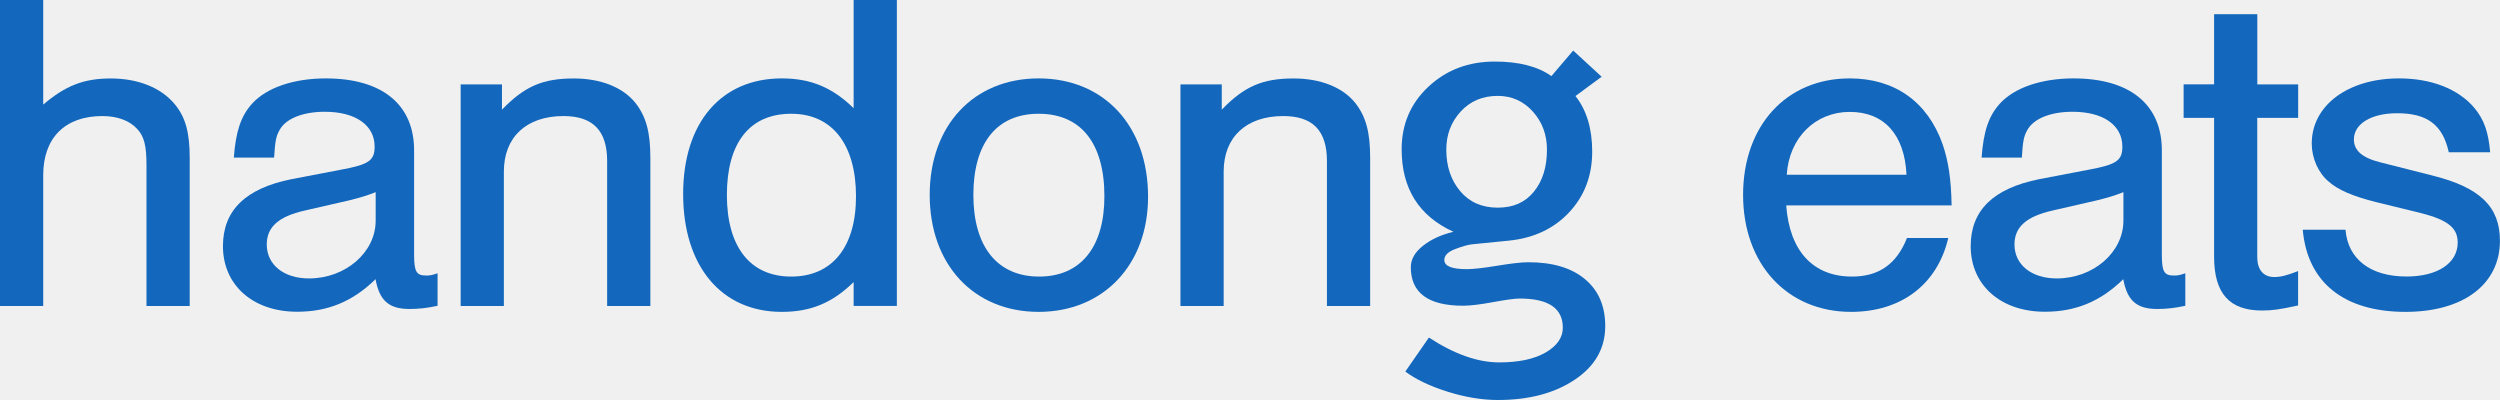
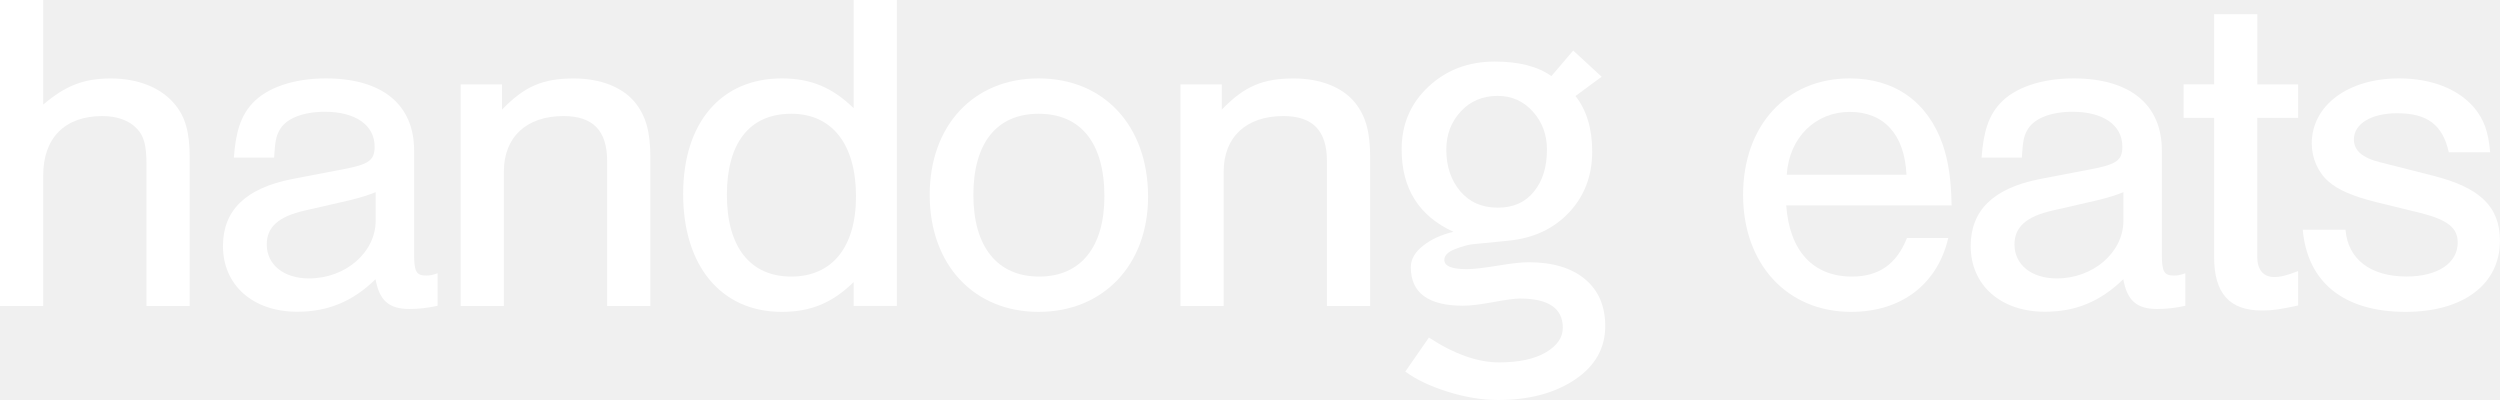
<svg xmlns="http://www.w3.org/2000/svg" width="175" height="28" viewBox="0 0 175 28" fill="none">
-   <g clip-path="url(#clip0_10_433)">
-     <path d="M3.025 7.322C4.572 6.004 5.852 5.492 7.757 5.492C9.662 5.492 11.273 6.134 12.228 7.29C12.986 8.192 13.279 9.281 13.279 11.048V21.418H10.254V11.527C10.254 10.209 10.089 9.537 9.598 9.021C9.07 8.443 8.216 8.124 7.165 8.124C4.535 8.124 3.025 9.667 3.025 12.267V21.418H0V0H3.025V7.322Z" fill="#1368BD" />
-     <path d="M16.368 11.043C16.502 9.214 16.86 8.12 17.649 7.254C18.668 6.129 20.573 5.488 22.808 5.488C26.751 5.488 28.987 7.317 28.987 10.527V17.813C28.987 19.033 29.152 19.288 29.84 19.288C30.102 19.288 30.267 19.257 30.63 19.127V21.405C29.905 21.566 29.28 21.629 28.656 21.629C27.21 21.629 26.554 21.019 26.288 19.544C24.677 21.118 22.937 21.822 20.798 21.822C17.709 21.822 15.606 19.961 15.606 17.23C15.606 14.729 17.186 13.186 20.408 12.541L23.924 11.868C25.829 11.514 26.224 11.227 26.224 10.263C26.224 8.752 24.874 7.824 22.74 7.824C21.193 7.824 19.976 8.304 19.549 9.142C19.32 9.559 19.256 9.913 19.187 11.034H16.359L16.368 11.043ZM26.297 13.451C25.737 13.675 25.214 13.836 24.424 14.029L21.335 14.738C19.494 15.155 18.673 15.894 18.673 17.114C18.673 18.526 19.857 19.49 21.629 19.49C24.195 19.49 26.297 17.661 26.297 15.446V13.455V13.451Z" fill="#1368BD" />
-     <path d="M35.138 5.909V7.676C36.717 6.039 37.997 5.492 40.169 5.492C42.041 5.492 43.588 6.102 44.474 7.196C45.231 8.16 45.525 9.25 45.525 11.048V21.418H42.5V11.272C42.5 9.151 41.513 8.124 39.443 8.124C36.845 8.124 35.271 9.599 35.271 12.011V21.418H32.246V5.909H35.138Z" fill="#1368BD" />
-     <path d="M62.78 21.414H59.755V19.746C58.245 21.221 56.73 21.831 54.724 21.831C50.483 21.831 47.82 18.62 47.82 13.581C47.82 8.541 50.515 5.488 54.724 5.488C56.762 5.488 58.272 6.129 59.755 7.573V0H62.78V21.414ZM50.882 13.644C50.882 17.302 52.525 19.36 55.385 19.36C58.245 19.36 59.92 17.307 59.92 13.742C59.92 10.178 58.309 7.963 55.385 7.963C52.461 7.963 50.882 10.016 50.882 13.648V13.644Z" fill="#1368BD" />
-     <path d="M80.365 13.774C80.365 18.526 77.243 21.831 72.704 21.831C68.164 21.831 65.079 18.522 65.079 13.644C65.079 8.765 68.168 5.488 72.704 5.488C77.239 5.488 80.365 8.761 80.365 13.774ZM68.136 13.644C68.136 17.271 69.812 19.36 72.74 19.36C75.669 19.36 77.308 17.275 77.308 13.742C77.308 10.016 75.664 7.963 72.704 7.963C69.743 7.963 68.136 10.048 68.136 13.648V13.644Z" fill="#1368BD" />
-     <path d="M85.524 5.909V7.676C87.103 6.039 88.384 5.492 90.555 5.492C92.427 5.492 93.974 6.102 94.86 7.196C95.618 8.16 95.911 9.25 95.911 11.048V21.418H92.886V11.272C92.886 9.151 91.9 8.124 89.829 8.124C87.231 8.124 85.657 9.599 85.657 12.011V21.418H82.632V5.909H85.524Z" fill="#1368BD" />
-     <path d="M98.372 26.009L100.024 23.628C101.801 24.79 103.439 25.368 104.936 25.368C106.317 25.368 107.405 25.135 108.204 24.669C109.003 24.202 109.397 23.624 109.397 22.938C109.397 21.579 108.392 20.898 106.382 20.898C106.037 20.898 105.418 20.983 104.518 21.149C103.618 21.315 102.916 21.4 102.416 21.4C99.978 21.4 98.757 20.503 98.757 18.706C98.757 18.15 99.042 17.652 99.616 17.199C100.19 16.746 100.896 16.428 101.741 16.226C99.322 15.119 98.115 13.195 98.115 10.456C98.115 8.698 98.739 7.237 99.992 6.066C101.245 4.896 102.792 4.309 104.633 4.309C106.322 4.309 107.644 4.649 108.599 5.327L110.123 3.538L112.115 5.371L110.283 6.721C111.064 7.712 111.454 9.008 111.454 10.608C111.454 12.303 110.912 13.724 109.833 14.872C108.755 16.02 107.336 16.679 105.578 16.849L103.058 17.1C102.76 17.132 102.356 17.244 101.856 17.437C101.351 17.63 101.103 17.885 101.103 18.199C101.103 18.629 101.626 18.84 102.677 18.84C103.136 18.84 103.852 18.759 104.826 18.598C105.799 18.436 106.519 18.356 106.992 18.356C108.681 18.356 110.003 18.75 110.949 19.54C111.894 20.329 112.367 21.423 112.367 22.826C112.367 24.373 111.66 25.624 110.242 26.574C108.824 27.525 107.029 28 104.858 28C103.747 28 102.572 27.807 101.342 27.422C100.111 27.036 99.12 26.565 98.372 26.009ZM104.839 6.712C103.779 6.712 102.916 7.08 102.246 7.81C101.576 8.541 101.241 9.429 101.241 10.474C101.241 11.644 101.567 12.612 102.214 13.383C102.861 14.15 103.738 14.536 104.839 14.536C105.941 14.536 106.767 14.164 107.373 13.415C107.984 12.666 108.287 11.689 108.287 10.474C108.287 9.429 107.956 8.541 107.3 7.81C106.643 7.08 105.822 6.712 104.835 6.712H104.839Z" fill="#1368BD" />
-     <path d="M125.036 14.383C125.266 17.562 126.909 19.36 129.64 19.36C131.513 19.36 132.761 18.495 133.487 16.661H136.378C135.621 19.903 133.092 21.831 129.576 21.831C125.105 21.831 122.016 18.49 122.016 13.644C122.016 8.797 125.041 5.488 129.479 5.488C132.633 5.488 134.937 7.124 135.988 10.111C136.383 11.267 136.58 12.518 136.613 14.379H125.041L125.036 14.383ZM133.455 12.231C133.321 9.407 131.876 7.833 129.479 7.833C127.083 7.833 125.238 9.631 125.073 12.231H133.455Z" fill="#1368BD" />
-     <path d="M138.71 11.043C138.843 9.214 139.201 8.12 139.991 7.254C141.01 6.129 142.915 5.488 145.15 5.488C149.093 5.488 151.329 7.317 151.329 10.527V17.813C151.329 19.033 151.494 19.288 152.182 19.288C152.444 19.288 152.609 19.257 152.972 19.127V21.405C152.247 21.566 151.622 21.629 150.998 21.629C149.552 21.629 148.896 21.019 148.63 19.544C147.018 21.118 145.279 21.822 143.14 21.822C140.051 21.822 137.948 19.961 137.948 17.23C137.948 14.729 139.527 13.186 142.75 12.541L146.266 11.868C148.171 11.514 148.565 11.227 148.565 10.263C148.565 8.752 147.216 7.824 145.081 7.824C143.534 7.824 142.323 8.304 141.891 9.142C141.662 9.559 141.597 9.913 141.529 11.034H138.701L138.71 11.043ZM148.639 13.451C148.079 13.675 147.555 13.836 146.766 14.029L143.677 14.738C141.836 15.155 141.014 15.894 141.014 17.114C141.014 18.526 142.199 19.49 143.971 19.49C146.536 19.49 148.639 17.661 148.639 15.446V13.455V13.451Z" fill="#1368BD" />
-     <path d="M160.867 8.25H158.007V17.979C158.007 18.876 158.434 19.392 159.192 19.392C159.618 19.392 160.045 19.297 160.867 18.974V21.382C159.554 21.669 159.058 21.736 158.338 21.736C156.07 21.736 154.987 20.548 154.987 17.979V8.25H152.853V5.905H154.987V0.995H158.012V5.909H160.872V8.254L160.867 8.25Z" fill="#1368BD" />
-     <path d="M171.415 10.658C170.988 8.73 169.905 7.927 167.798 7.927C165.99 7.927 164.773 8.667 164.773 9.756C164.773 10.527 165.333 11.039 166.614 11.361L170.295 12.294C173.614 13.128 174.995 14.477 174.995 16.854C174.995 19.903 172.43 21.831 168.39 21.831C164.085 21.831 161.519 19.777 161.193 16.083H164.186C164.351 18.136 165.925 19.356 168.459 19.356C170.63 19.356 172.039 18.423 172.039 16.979C172.039 15.953 171.351 15.406 169.51 14.926L166.357 14.155C164.681 13.738 163.662 13.289 163.006 12.711C162.281 12.101 161.822 11.075 161.822 10.048C161.822 7.384 164.351 5.488 167.936 5.488C170.203 5.488 172.076 6.228 173.196 7.541C173.885 8.375 174.183 9.209 174.312 10.658H171.42H171.415Z" fill="#1368BD" />
+   <g clip-path="url(#clip0_6_3)">
+     <path d="M3.025 7.322C4.572 6.004 5.852 5.492 7.757 5.492C9.662 5.492 11.273 6.134 12.228 7.29C12.986 8.192 13.279 9.281 13.279 11.048V21.418H10.254V11.527C10.254 10.209 10.089 9.537 9.598 9.021C9.07 8.443 8.216 8.124 7.165 8.124C4.535 8.124 3.025 9.667 3.025 12.267V21.418H0V0H3.025V7.322Z" fill="white" />
+     <path d="M16.369 11.043C16.502 9.214 16.86 8.12 17.649 7.254C18.668 6.129 20.573 5.488 22.808 5.488C26.752 5.488 28.987 7.317 28.987 10.527V17.813C28.987 19.033 29.152 19.288 29.841 19.288C30.102 19.288 30.268 19.257 30.63 19.127V21.405C29.905 21.566 29.281 21.629 28.656 21.629C27.21 21.629 26.554 21.019 26.288 19.544C24.677 21.118 22.937 21.822 20.798 21.822C17.709 21.822 15.607 19.961 15.607 17.23C15.607 14.729 17.186 13.186 20.408 12.541L23.924 11.868C25.829 11.514 26.224 11.227 26.224 10.263C26.224 8.752 24.874 7.824 22.74 7.824C21.193 7.824 19.976 8.304 19.549 9.142C19.32 9.559 19.256 9.913 19.187 11.034H16.359L16.369 11.043ZM26.297 13.451C25.737 13.675 25.214 13.836 24.424 14.029L21.335 14.738C19.494 15.155 18.673 15.894 18.673 17.114C18.673 18.526 19.857 19.49 21.629 19.49C24.195 19.49 26.297 17.661 26.297 15.446V13.455V13.451Z" fill="white" />
+     <path d="M35.138 5.909V7.676C36.717 6.039 37.997 5.492 40.169 5.492C42.041 5.492 43.588 6.102 44.474 7.196C45.231 8.16 45.525 9.25 45.525 11.048V21.418H42.5V11.272C42.5 9.151 41.514 8.124 39.443 8.124C36.845 8.124 35.271 9.599 35.271 12.011V21.418H32.246V5.909H35.138Z" fill="white" />
+     <path d="M62.78 21.414H59.755V19.746C58.245 21.221 56.73 21.831 54.724 21.831C50.483 21.831 47.82 18.62 47.82 13.581C47.82 8.541 50.515 5.488 54.724 5.488C56.762 5.488 58.272 6.129 59.755 7.573V0H62.78V21.414ZM50.882 13.644C50.882 17.302 52.525 19.36 55.385 19.36C58.245 19.36 59.92 17.307 59.92 13.742C59.92 10.178 58.309 7.963 55.385 7.963C52.461 7.963 50.882 10.016 50.882 13.648V13.644Z" fill="white" />
+     <path d="M80.365 13.774C80.365 18.526 77.243 21.831 72.704 21.831C68.164 21.831 65.079 18.522 65.079 13.644C65.079 8.765 68.168 5.488 72.704 5.488C77.239 5.488 80.365 8.761 80.365 13.774ZM68.136 13.644C68.136 17.271 69.812 19.36 72.74 19.36C75.669 19.36 77.308 17.275 77.308 13.742C77.308 10.016 75.664 7.963 72.704 7.963C69.743 7.963 68.136 10.048 68.136 13.648V13.644Z" fill="white" />
+     <path d="M85.524 5.909V7.676C87.103 6.039 88.384 5.492 90.555 5.492C92.427 5.492 93.974 6.102 94.86 7.196C95.618 8.16 95.911 9.25 95.911 11.048V21.418H92.886V11.272C92.886 9.151 91.9 8.124 89.829 8.124C87.231 8.124 85.657 9.599 85.657 12.011V21.418H82.632V5.909H85.524Z" fill="white" />
+     <path d="M98.372 26.009L100.024 23.628C101.801 24.79 103.439 25.368 104.936 25.368C106.317 25.368 107.405 25.135 108.204 24.669C109.003 24.202 109.397 23.624 109.397 22.938C109.397 21.579 108.392 20.898 106.382 20.898C106.037 20.898 105.418 20.983 104.518 21.149C103.618 21.315 102.916 21.4 102.416 21.4C99.978 21.4 98.757 20.503 98.757 18.706C98.757 18.15 99.042 17.652 99.616 17.199C100.19 16.746 100.896 16.428 101.741 16.226C99.322 15.119 98.115 13.195 98.115 10.456C98.115 8.698 98.739 7.237 99.992 6.066C101.245 4.896 102.792 4.309 104.633 4.309C106.322 4.309 107.644 4.649 108.599 5.327L110.123 3.538L112.115 5.371L110.283 6.721C111.064 7.712 111.454 9.008 111.454 10.608C111.454 12.303 110.912 13.724 109.833 14.872C108.755 16.02 107.336 16.679 105.578 16.849L103.058 17.1C102.76 17.132 102.356 17.244 101.856 17.437C101.351 17.63 101.103 17.885 101.103 18.199C101.103 18.629 101.626 18.84 102.677 18.84C103.136 18.84 103.852 18.759 104.826 18.598C105.799 18.436 106.519 18.356 106.992 18.356C108.681 18.356 110.003 18.75 110.949 19.54C111.894 20.329 112.367 21.423 112.367 22.826C112.367 24.373 111.66 25.624 110.242 26.574C108.824 27.525 107.029 28 104.858 28C103.747 28 102.572 27.807 101.342 27.422C100.111 27.036 99.12 26.565 98.372 26.009ZM104.839 6.712C103.779 6.712 102.916 7.08 102.246 7.81C101.576 8.541 101.241 9.429 101.241 10.474C101.241 11.644 101.567 12.612 102.214 13.383C102.861 14.15 103.738 14.536 104.839 14.536C105.941 14.536 106.767 14.164 107.373 13.415C107.984 12.666 108.287 11.689 108.287 10.474C108.287 9.429 107.956 8.541 107.3 7.81C106.643 7.08 105.822 6.712 104.835 6.712H104.839Z" fill="white" />
+     <path d="M125.036 14.383C125.266 17.562 126.909 19.36 129.64 19.36C131.513 19.36 132.761 18.495 133.487 16.661H136.378C135.621 19.903 133.092 21.831 129.576 21.831C125.105 21.831 122.016 18.49 122.016 13.644C122.016 8.797 125.041 5.488 129.479 5.488C132.633 5.488 134.937 7.124 135.988 10.111C136.383 11.267 136.58 12.518 136.612 14.379H125.041L125.036 14.383ZM133.454 12.231C133.321 9.407 131.875 7.833 129.479 7.833C127.083 7.833 125.238 9.631 125.073 12.231H133.454Z" fill="white" />
+     <path d="M138.71 11.043C138.843 9.214 139.201 8.12 139.991 7.254C141.01 6.129 142.915 5.488 145.15 5.488C149.093 5.488 151.329 7.317 151.329 10.527V17.813C151.329 19.033 151.494 19.288 152.182 19.288C152.444 19.288 152.609 19.257 152.972 19.127V21.405C152.247 21.566 151.622 21.629 150.998 21.629C149.552 21.629 148.896 21.019 148.63 19.544C147.018 21.118 145.279 21.822 143.14 21.822C140.051 21.822 137.948 19.961 137.948 17.23C137.948 14.729 139.527 13.186 142.75 12.541L146.266 11.868C148.171 11.514 148.565 11.227 148.565 10.263C148.565 8.752 147.216 7.824 145.081 7.824C143.534 7.824 142.323 8.304 141.891 9.142C141.662 9.559 141.597 9.913 141.529 11.034H138.701L138.71 11.043ZM148.639 13.451C148.079 13.675 147.555 13.836 146.766 14.029L143.677 14.738C141.836 15.155 141.014 15.894 141.014 17.114C141.014 18.526 142.199 19.49 143.971 19.49C146.536 19.49 148.639 17.661 148.639 15.446V13.455V13.451Z" fill="white" />
+     <path d="M160.867 8.25H158.007V17.979C158.007 18.876 158.434 19.392 159.191 19.392C159.618 19.392 160.045 19.297 160.867 18.974V21.382C159.554 21.669 159.058 21.736 158.338 21.736C156.07 21.736 154.987 20.548 154.987 17.979V8.25H152.852V5.905H154.987V0.995H158.012V5.909H160.871V8.254L160.867 8.25Z" fill="white" />
+     <path d="M171.415 10.658C170.988 8.73 169.905 7.927 167.798 7.927C165.989 7.927 164.773 8.667 164.773 9.756C164.773 10.527 165.333 11.039 166.614 11.361L170.295 12.294C173.614 13.128 174.995 14.477 174.995 16.854C174.995 19.903 172.429 21.831 168.39 21.831C164.085 21.831 161.519 19.777 161.193 16.083H164.186C164.351 18.136 165.925 19.356 168.459 19.356C170.63 19.356 172.039 18.423 172.039 16.979C172.039 15.953 171.351 15.406 169.51 14.926L166.357 14.155C164.681 13.738 163.662 13.289 163.006 12.711C162.281 12.101 161.822 11.075 161.822 10.048C161.822 7.384 164.351 5.488 167.936 5.488C170.203 5.488 172.076 6.228 173.196 7.541C173.885 8.375 174.183 9.209 174.311 10.658H171.42H171.415Z" fill="white" />
  </g>
  <defs>
-     <clipPath id="clip0_10_433">
+     <clipPath id="clip0_6_3">
      <rect width="175" height="28" fill="white" />
    </clipPath>
  </defs>
</svg>
